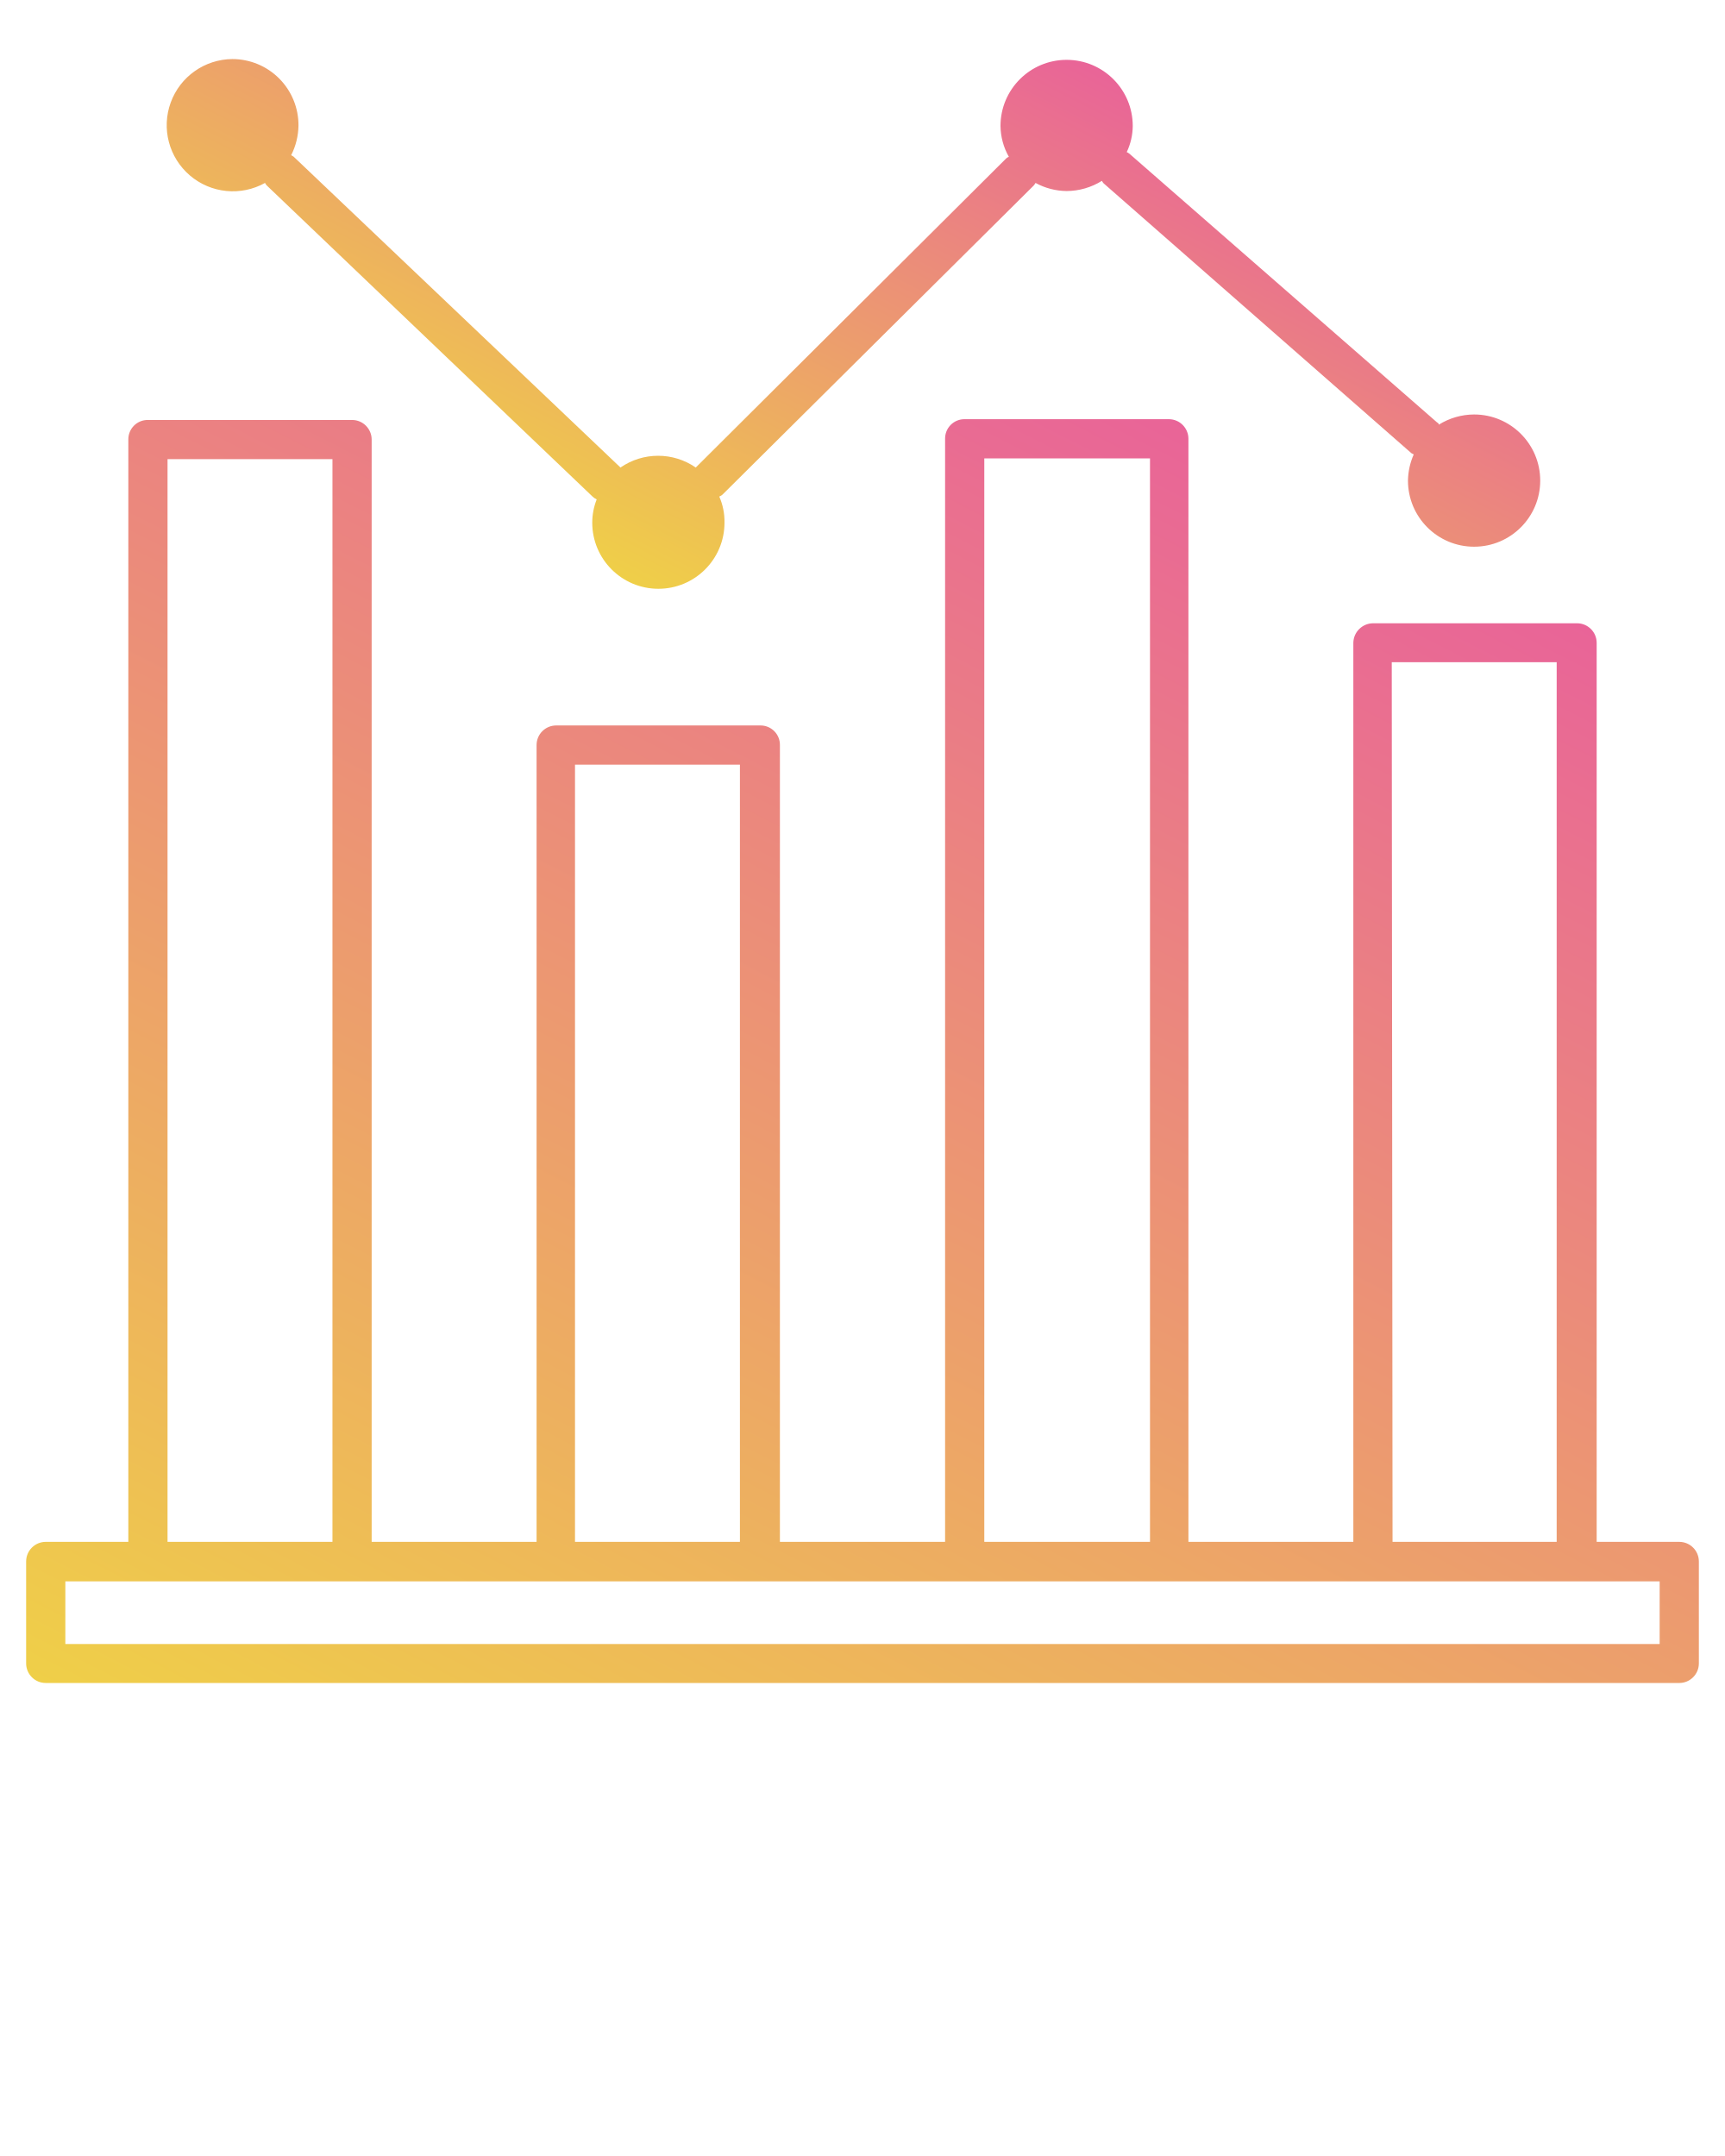
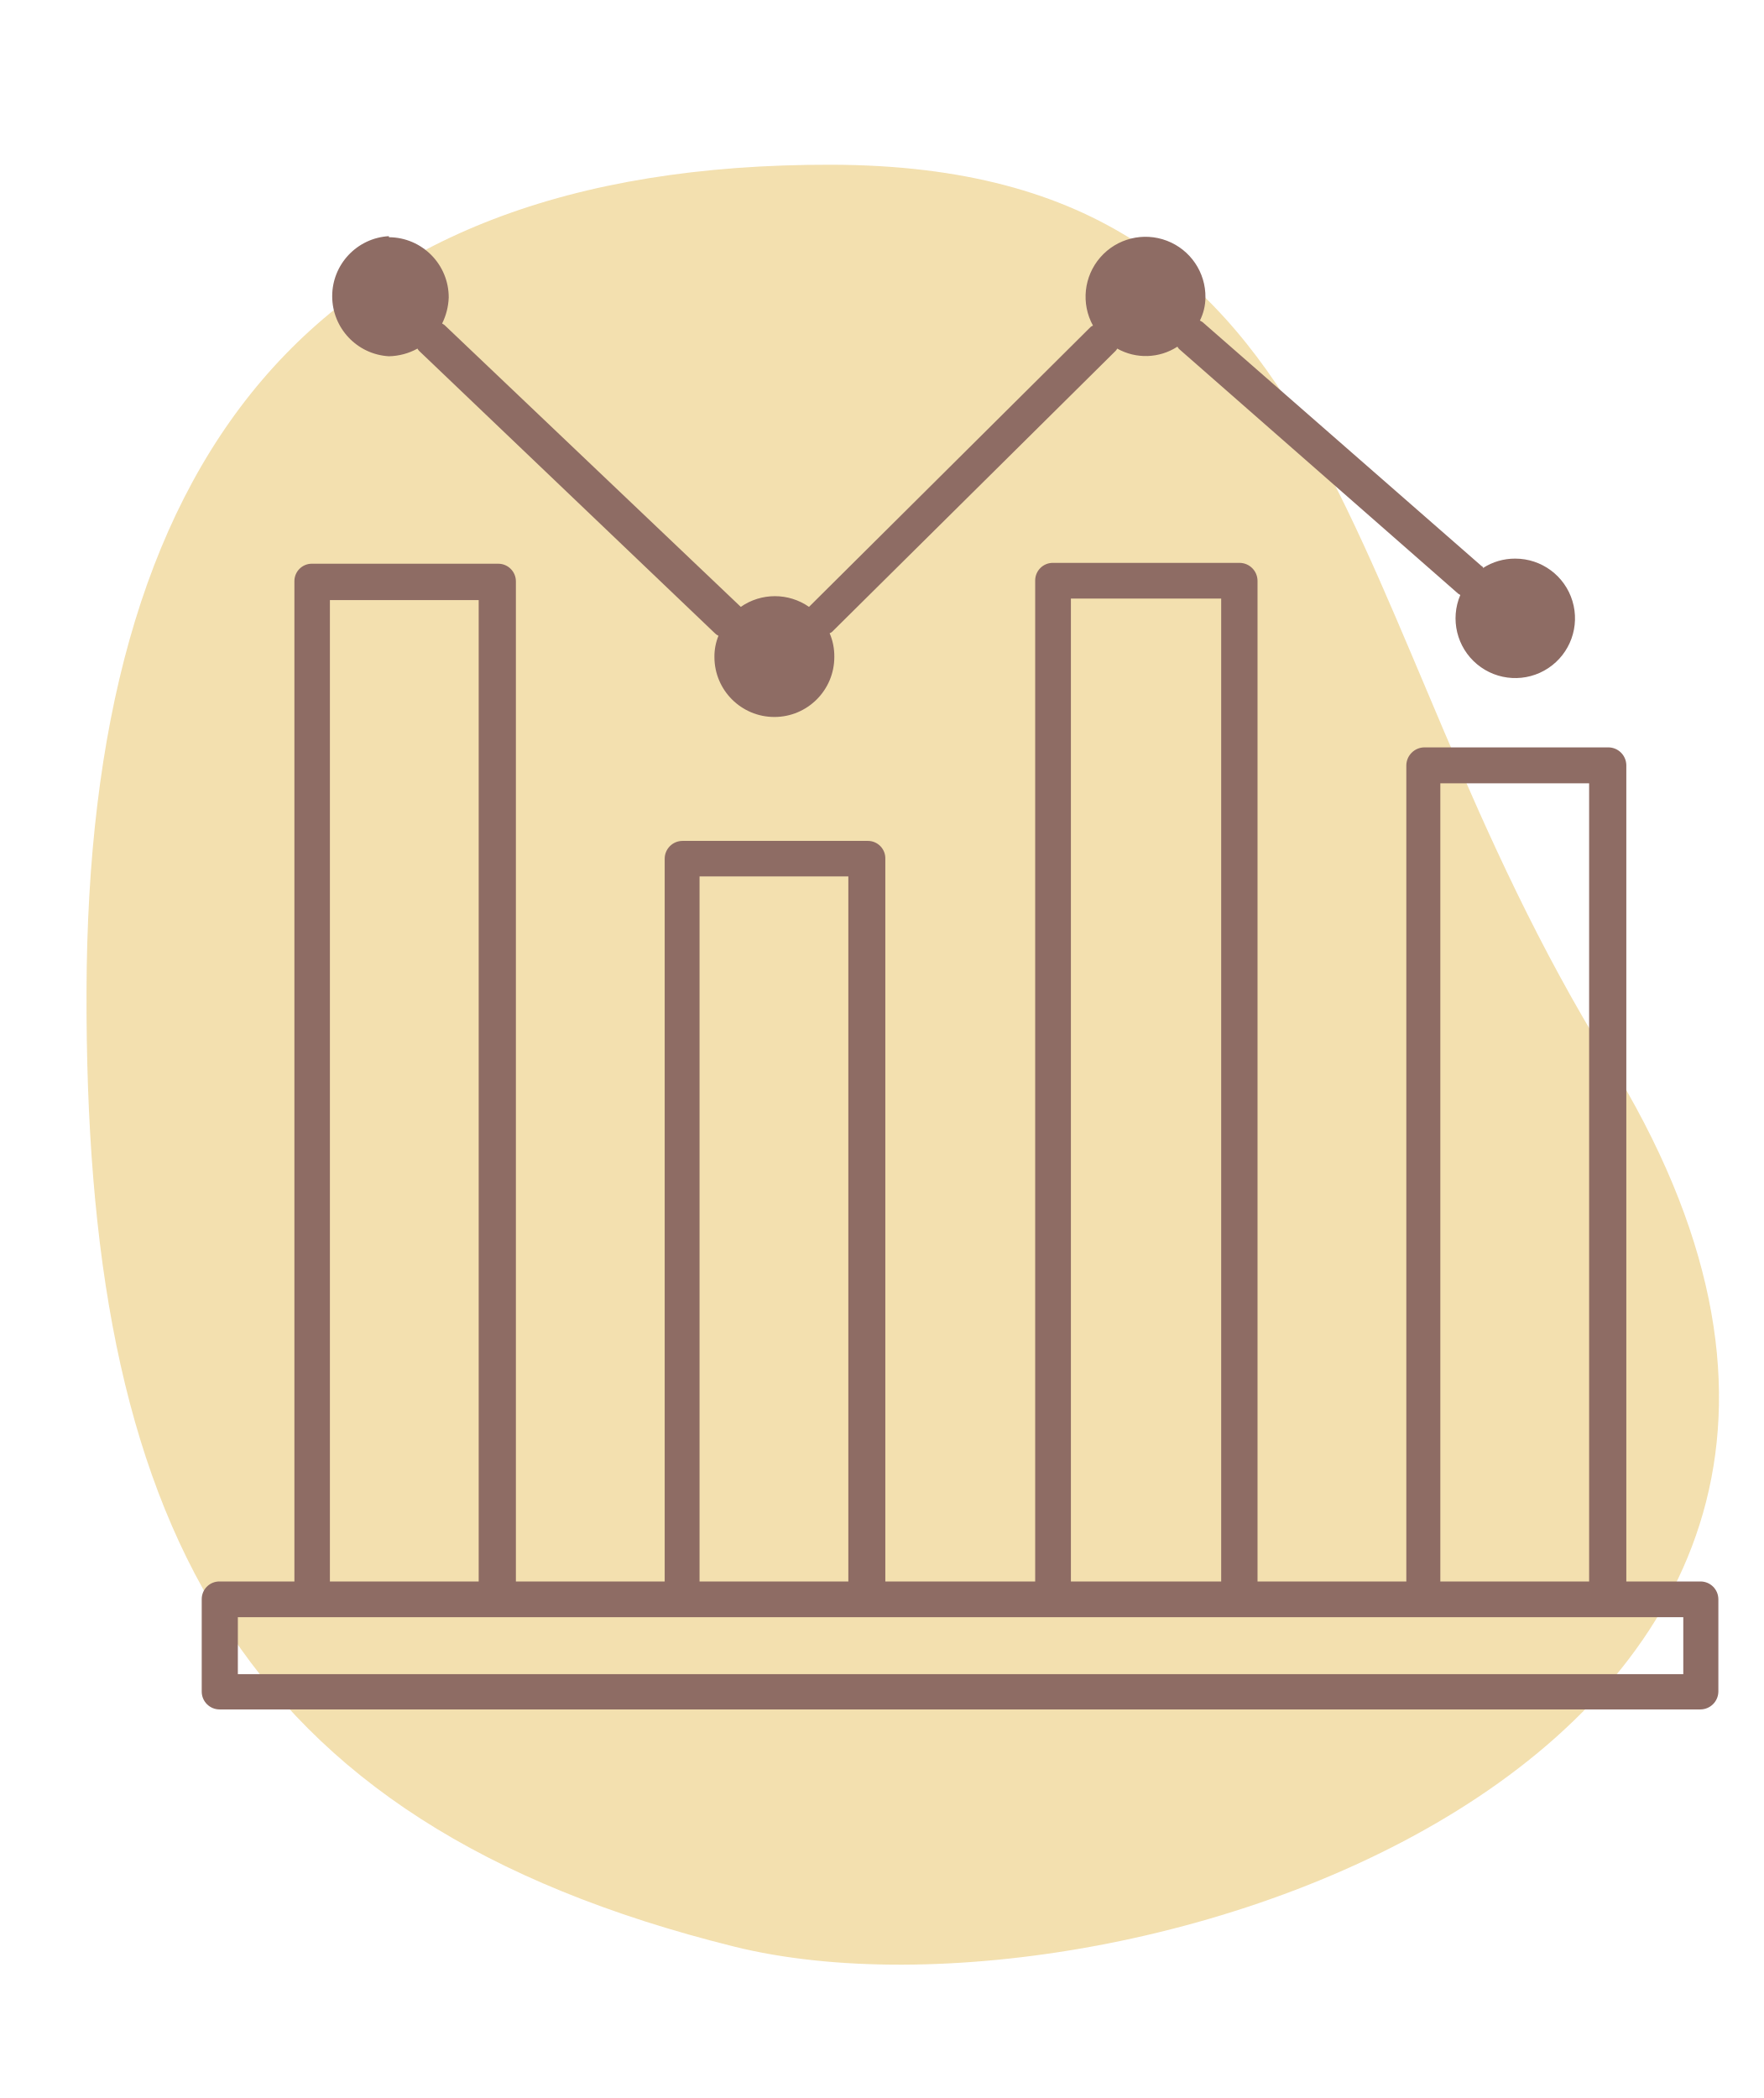
- <svg xmlns="http://www.w3.org/2000/svg" xmlns:xlink="http://www.w3.org/1999/xlink" id="Layer_1" data-name="Layer 1" viewBox="0 0 66 82.5">
+ <svg xmlns="http://www.w3.org/2000/svg" id="Layer_1" data-name="Layer 1" viewBox="0 0 82.98 98.7">
  <defs>
-     <style>.cls-1{fill:url(#linear-gradient);}.cls-2{fill:url(#linear-gradient-2);}</style>
-     <linearGradient id="linear-gradient" x1="18.29" y1="72.93" x2="46.85" y2="16.88" gradientUnits="userSpaceOnUse">
-       <stop offset="0" stop-color="#efcf48" />
-       <stop offset="1" stop-color="#e96498" />
-     </linearGradient>
-     <linearGradient id="linear-gradient-2" x1="26.57" y1="23.56" x2="38.25" y2="0.64" xlink:href="#linear-gradient" />
+     <style>.cls-1{fill:#eed492;opacity:0.73;}.cls-2{fill:#8e6c64;}</style>
  </defs>
-   <path class="cls-1" d="M64.25,59H61.09V24.6a.75.75,0,0,0-.75-.75H52.53a.76.76,0,0,0-.75.75V59H45.47V16.79a.75.75,0,0,0-.75-.75H36.91a.74.74,0,0,0-.75.75V59H29.84V28.51a.74.74,0,0,0-.75-.75H21.28a.75.75,0,0,0-.75.75V59H14.22V16.82a.75.75,0,0,0-.75-.75H5.66a.74.74,0,0,0-.75.75V59H1.75a.75.75,0,0,0-.75.75v3.9a.75.75,0,0,0,.75.75h62.5a.75.75,0,0,0,.75-.75v-3.9A.75.75,0,0,0,64.25,59Zm-11-33.66h6.31V59H53.28ZM37.66,17.54H44V59H37.66ZM22,29.26h6.31V59H22ZM6.41,17.57h6.31V59H6.41ZM63.5,62.91H2.5v-2.4h61Z" />
-   <path class="cls-2" d="M8.89,2.26A2.53,2.53,0,1,0,10.14,7a.36.36,0,0,0,.07.1L22.67,19a.57.57,0,0,0,.16.11,2.43,2.43,0,0,0-.17.89,2.53,2.53,0,1,0,5.06,0,2.39,2.39,0,0,0-.2-1,.4.4,0,0,0,.15-.1L39.55,7.1a.61.61,0,0,0,.07-.1,2.54,2.54,0,0,0,1.19.31,2.57,2.57,0,0,0,1.35-.39.47.47,0,0,0,.06.09L54,17.34l.09.05a2.58,2.58,0,0,0-.22,1,2.53,2.53,0,1,0,2.53-2.53,2.57,2.57,0,0,0-1.35.39s0-.06-.06-.08L43.21,5.88a.53.53,0,0,0-.1-.06,2.37,2.37,0,0,0,.23-1,2.53,2.53,0,0,0-5.06,0A2.44,2.44,0,0,0,38.6,6a.33.33,0,0,0-.1.06L26.62,17.89l0,0a2.53,2.53,0,0,0-2.88,0l0,0L11.24,6a.53.53,0,0,0-.1-.06,2.59,2.59,0,0,0,.28-1.14A2.53,2.53,0,0,0,8.89,2.26Z" />
+   <path id="egg" class="cls-1" d="M75.65,49.84c20,32.33-22.63,46.32-41.1,41.74C10.89,85.71,4,71.42,4.07,46.64S14.34,7.69,39.12,7.75,62.61,28.77,75.65,49.84Z" />
+   <path class="cls-2" d="M80,74.4H76.51V36a.85.85,0,0,0-.84-.84H67a.86.86,0,0,0-.84.84V74.4h-7V27.32a.85.85,0,0,0-.84-.84H49.54a.83.83,0,0,0-.84.82V74.4H41.65v-34a.82.82,0,0,0-.81-.84H32.11a.84.84,0,0,0-.84.84v34h-7V27.35a.83.83,0,0,0-.83-.83H14.69a.82.82,0,0,0-.84.81V74.4H10.33a.83.83,0,0,0-.84.83h0v4.35a.84.84,0,0,0,.84.84H80a.85.85,0,0,0,.84-.84V75.23A.84.84,0,0,0,80,74.4ZM67.76,36.85h7V74.4h-7ZM50.38,28.16h7.07V74.4H50.38ZM32.91,41.23h7V74.4h-7Zm-17.39-13h7V74.4h-7ZM79.19,78.76h-68V76.08h68Z" />
+   <path class="cls-2" d="M18.29,11.11a2.83,2.83,0,0,0,0,5.65,2.9,2.9,0,0,0,1.35-.36.44.44,0,0,0,.08.11l13.9,13.27a.59.59,0,0,0,.18.13,2.57,2.57,0,0,0-.19,1,2.82,2.82,0,1,0,5.64,0h0a2.73,2.73,0,0,0-.22-1.12.36.36,0,0,0,.16-.11L52.48,16.51a.44.44,0,0,0,.08-.11,2.74,2.74,0,0,0,2.83-.09.86.86,0,0,0,.07.1L68.6,27.93l.1.06a2.81,2.81,0,1,0,2.58-1.71h0a2.77,2.77,0,0,0-1.51.44.1.1,0,0,0-.07-.09L56.57,15.15l-.12-.07A2.48,2.48,0,0,0,56.71,14a2.82,2.82,0,1,0-5.29,1.32.3.3,0,0,0-.11.06L38.06,28.55h0a2.81,2.81,0,0,0-3.21,0h0L20.91,15.29l-.11-.07A3,3,0,0,0,21.11,14a2.83,2.83,0,0,0-2.81-2.84Z" />
</svg>
